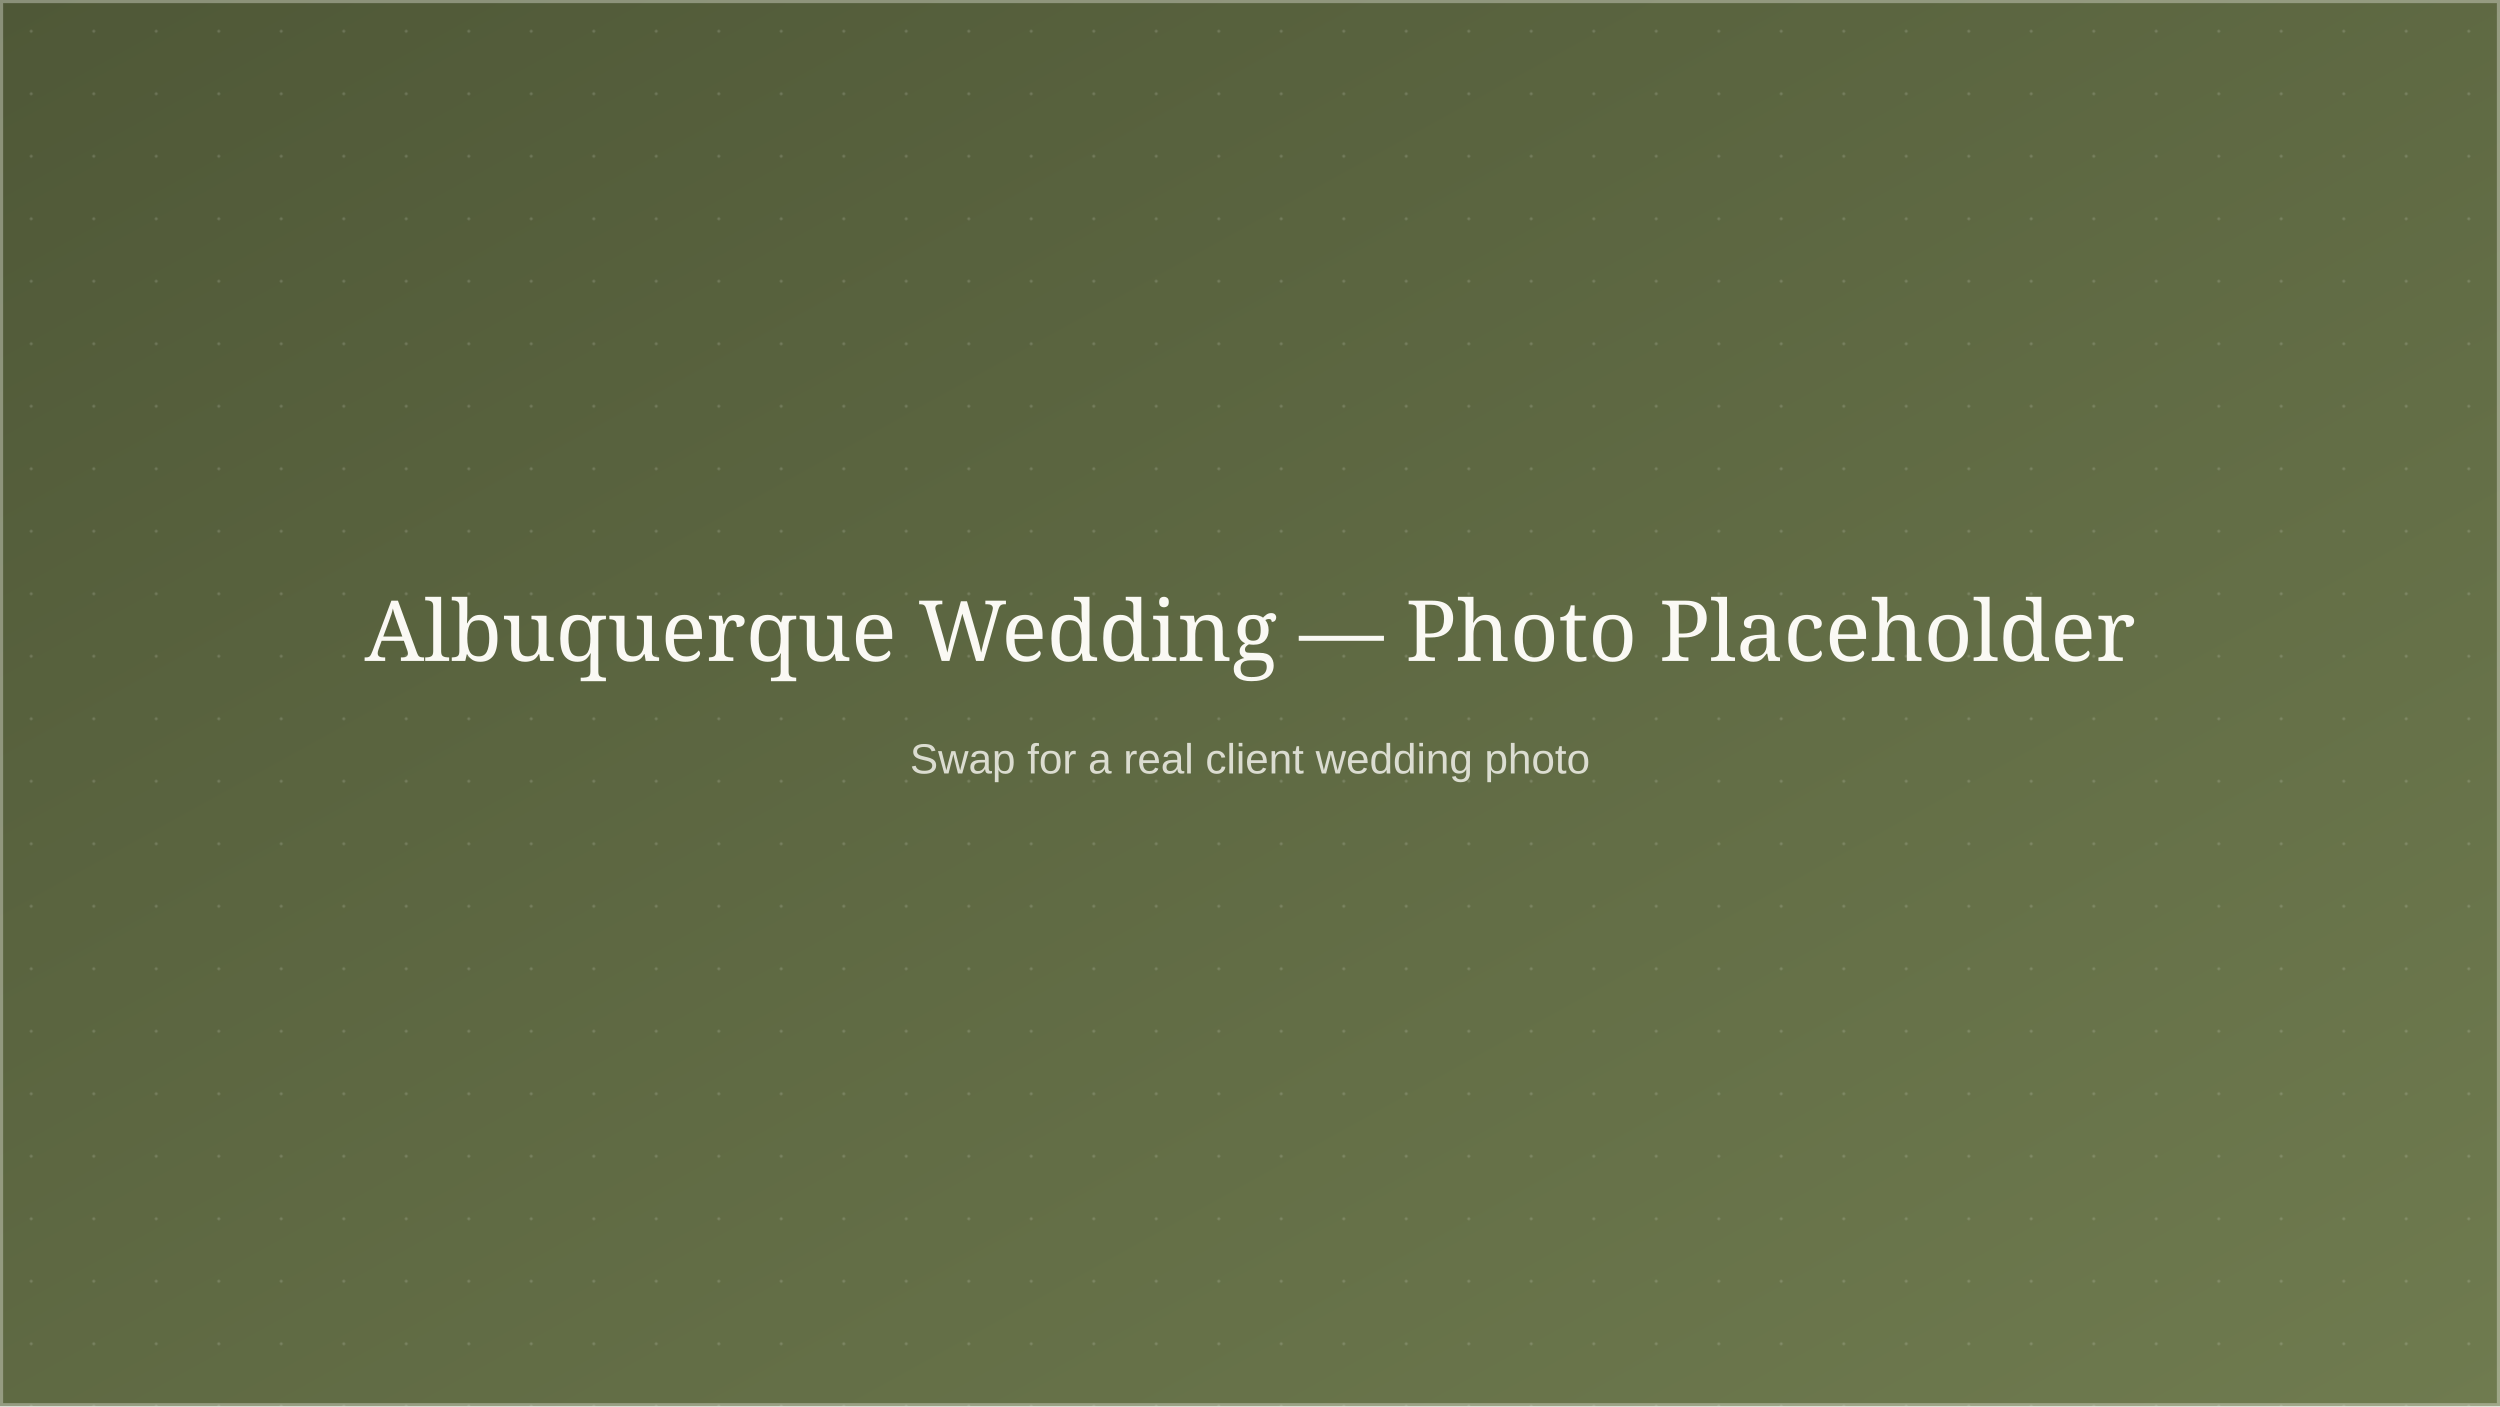
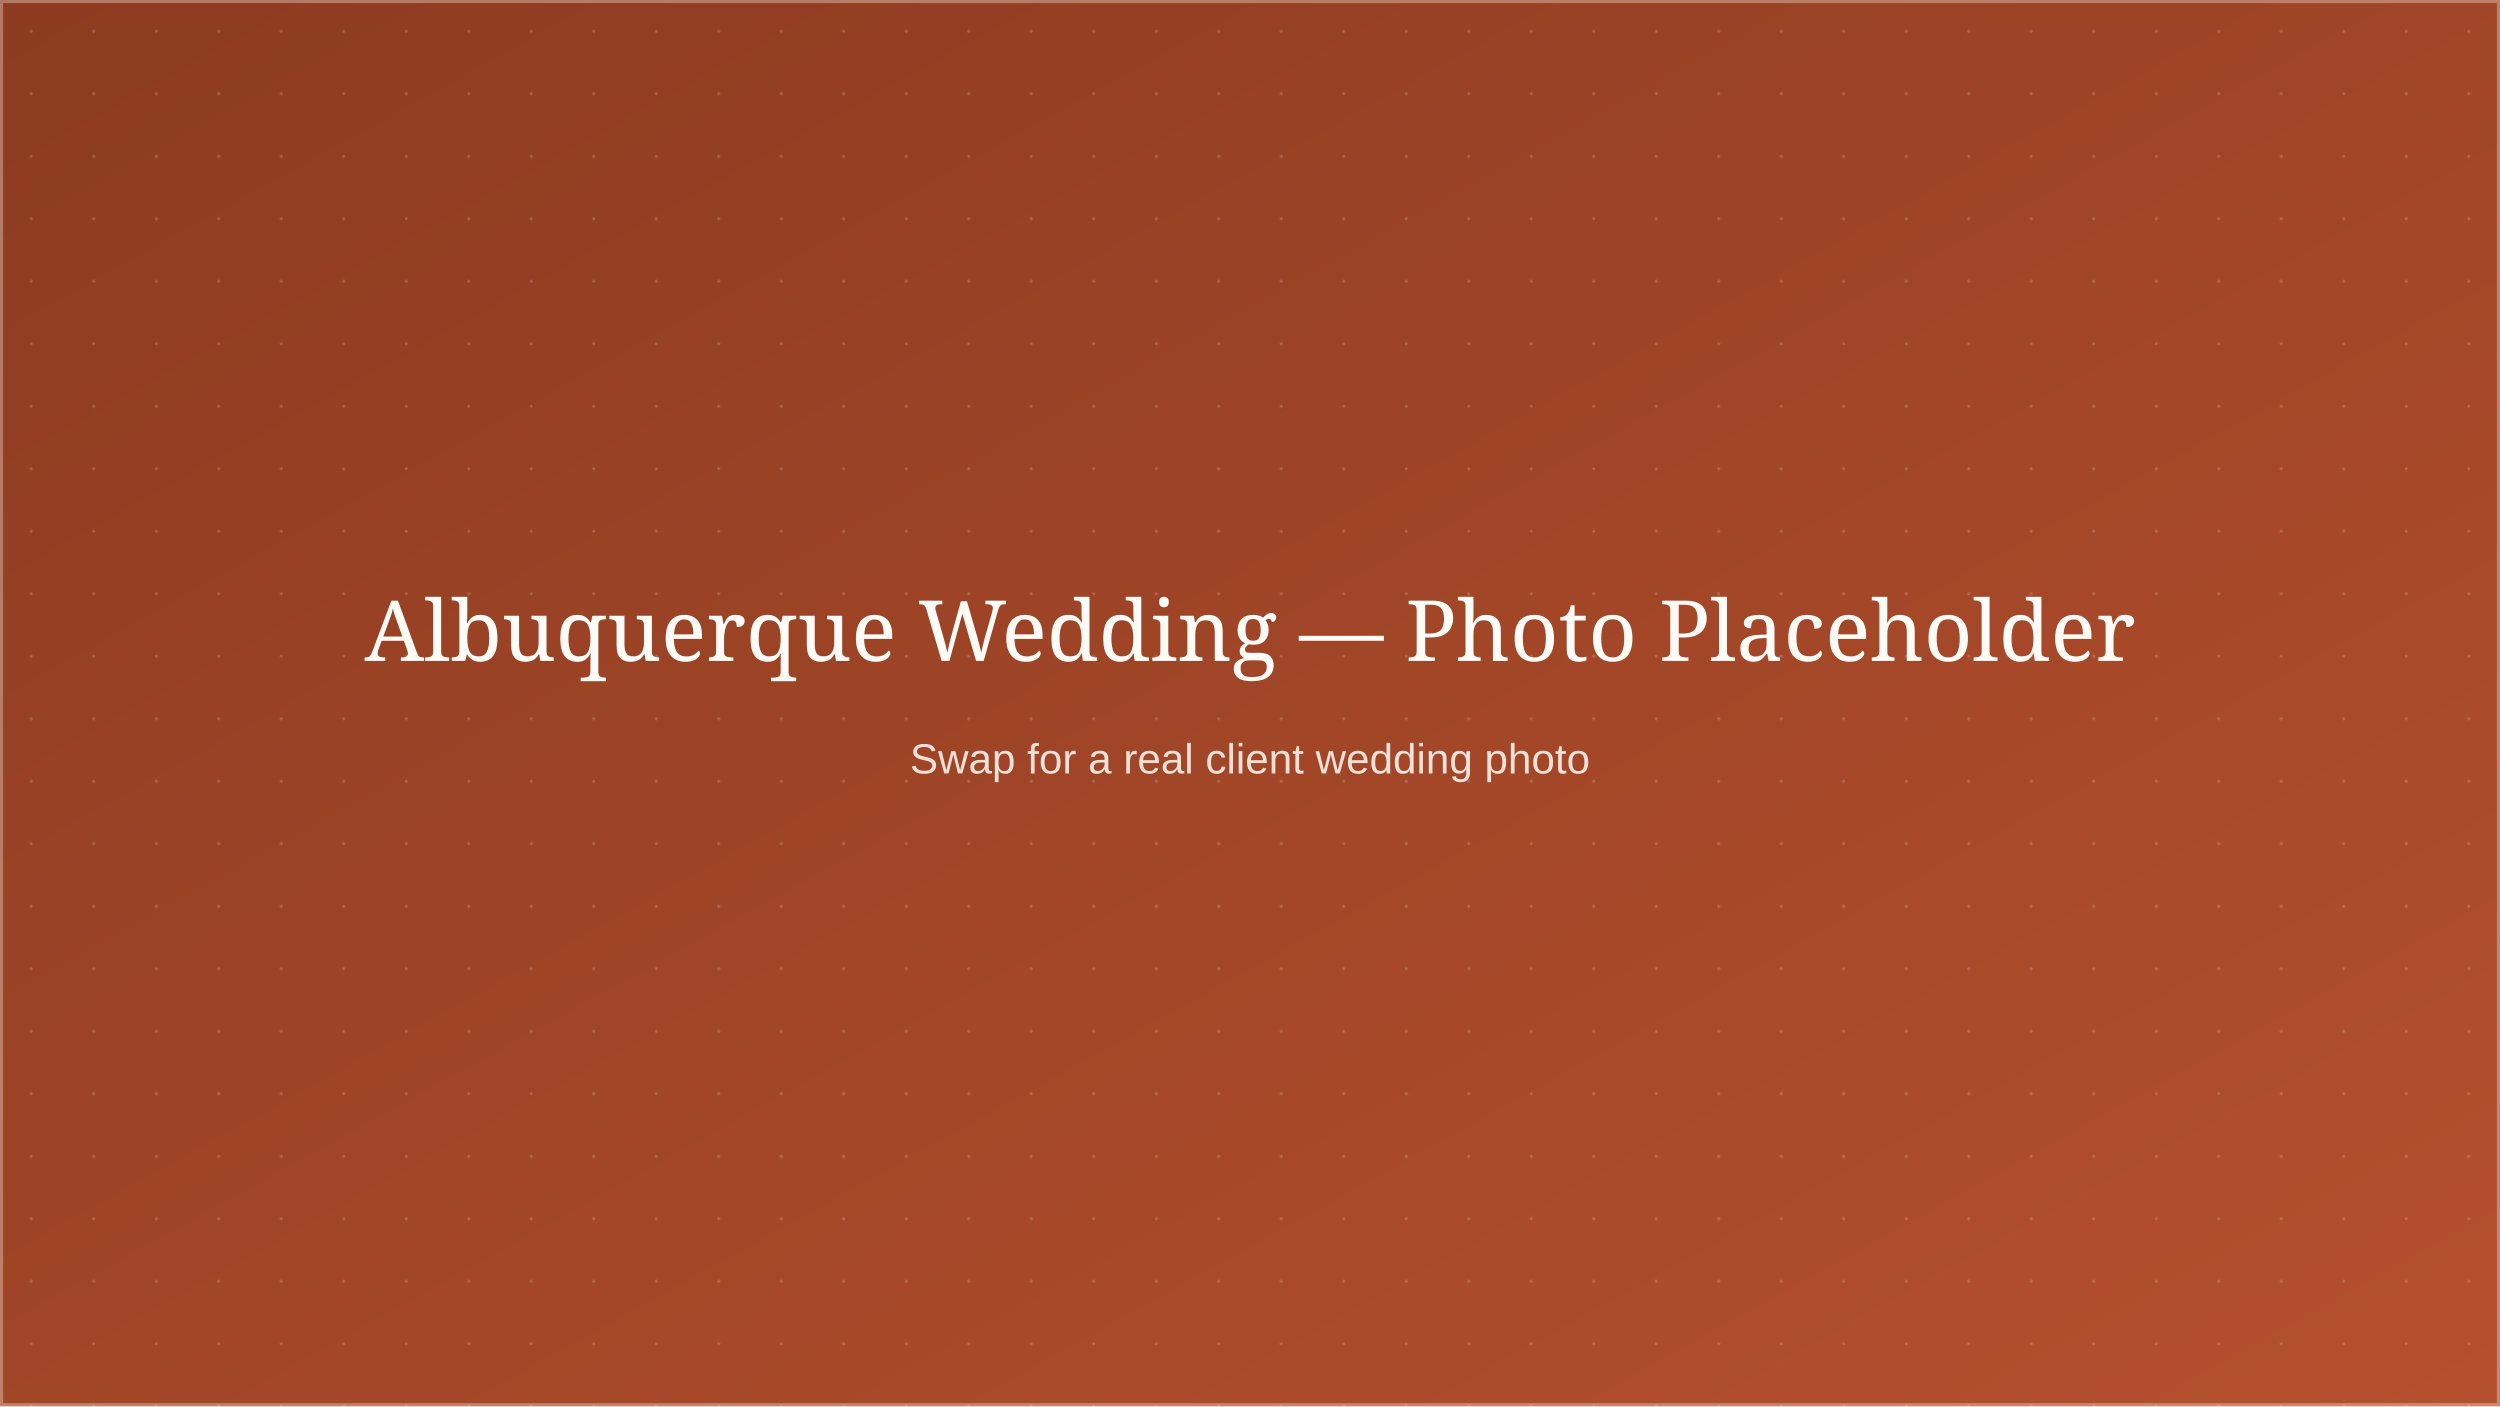
<svg xmlns="http://www.w3.org/2000/svg" width="1600" height="900" viewBox="0 0 1600 900">
  <defs>
    <linearGradient id="g" x1="0" y1="0" x2="1" y2="1">
-       <stop offset="0" stop-color="#4F5837" />
-       <stop offset="1" stop-color="#6F7B4F" />
+       <stop offset="0" stop-color="#8C3B20" />
+       <stop offset="1" stop-color="#B5502E" />
    </linearGradient>
    <pattern id="p" width="40" height="40" patternUnits="userSpaceOnUse">
      <rect width="40" height="40" fill="none" />
-       <circle cx="20" cy="20" r="1" fill="#FAF9F4" opacity="0.15" />
+       <circle cx="20" cy="20" r="1" fill="#FFFCF7" opacity="0.18" />
    </pattern>
  </defs>
  <rect width="1600" height="900" fill="url(#g)" />
  <rect width="1600" height="900" fill="url(#p)" />
-   <rect x="1" y="1" width="1598" height="898" fill="none" stroke="#FAF9F4" stroke-opacity="0.35" stroke-width="2" />
-   <text x="50%" y="47%" text-anchor="middle" font-family="Georgia, serif" font-size="54" fill="#FAF9F4">Albuquerque Wedding — Photo Placeholder</text>
-   <text x="50%" y="55%" text-anchor="middle" font-family="Arial, sans-serif" font-size="27" fill="#FAF9F4" opacity="0.8">Swap for a real client wedding photo</text>
+   <rect x="1" y="1" width="1598" height="898" fill="none" stroke="#F6EFE4" stroke-opacity="0.35" stroke-width="2" />
+   <text x="50%" y="47%" text-anchor="middle" font-family="Georgia, serif" font-size="54" fill="#FFFCF7">Albuquerque Wedding — Photo Placeholder</text>
+   <text x="50%" y="55%" text-anchor="middle" font-family="Arial, sans-serif" font-size="27" fill="#FFFCF7" opacity="0.85">Swap for a real client wedding photo</text>
</svg>
